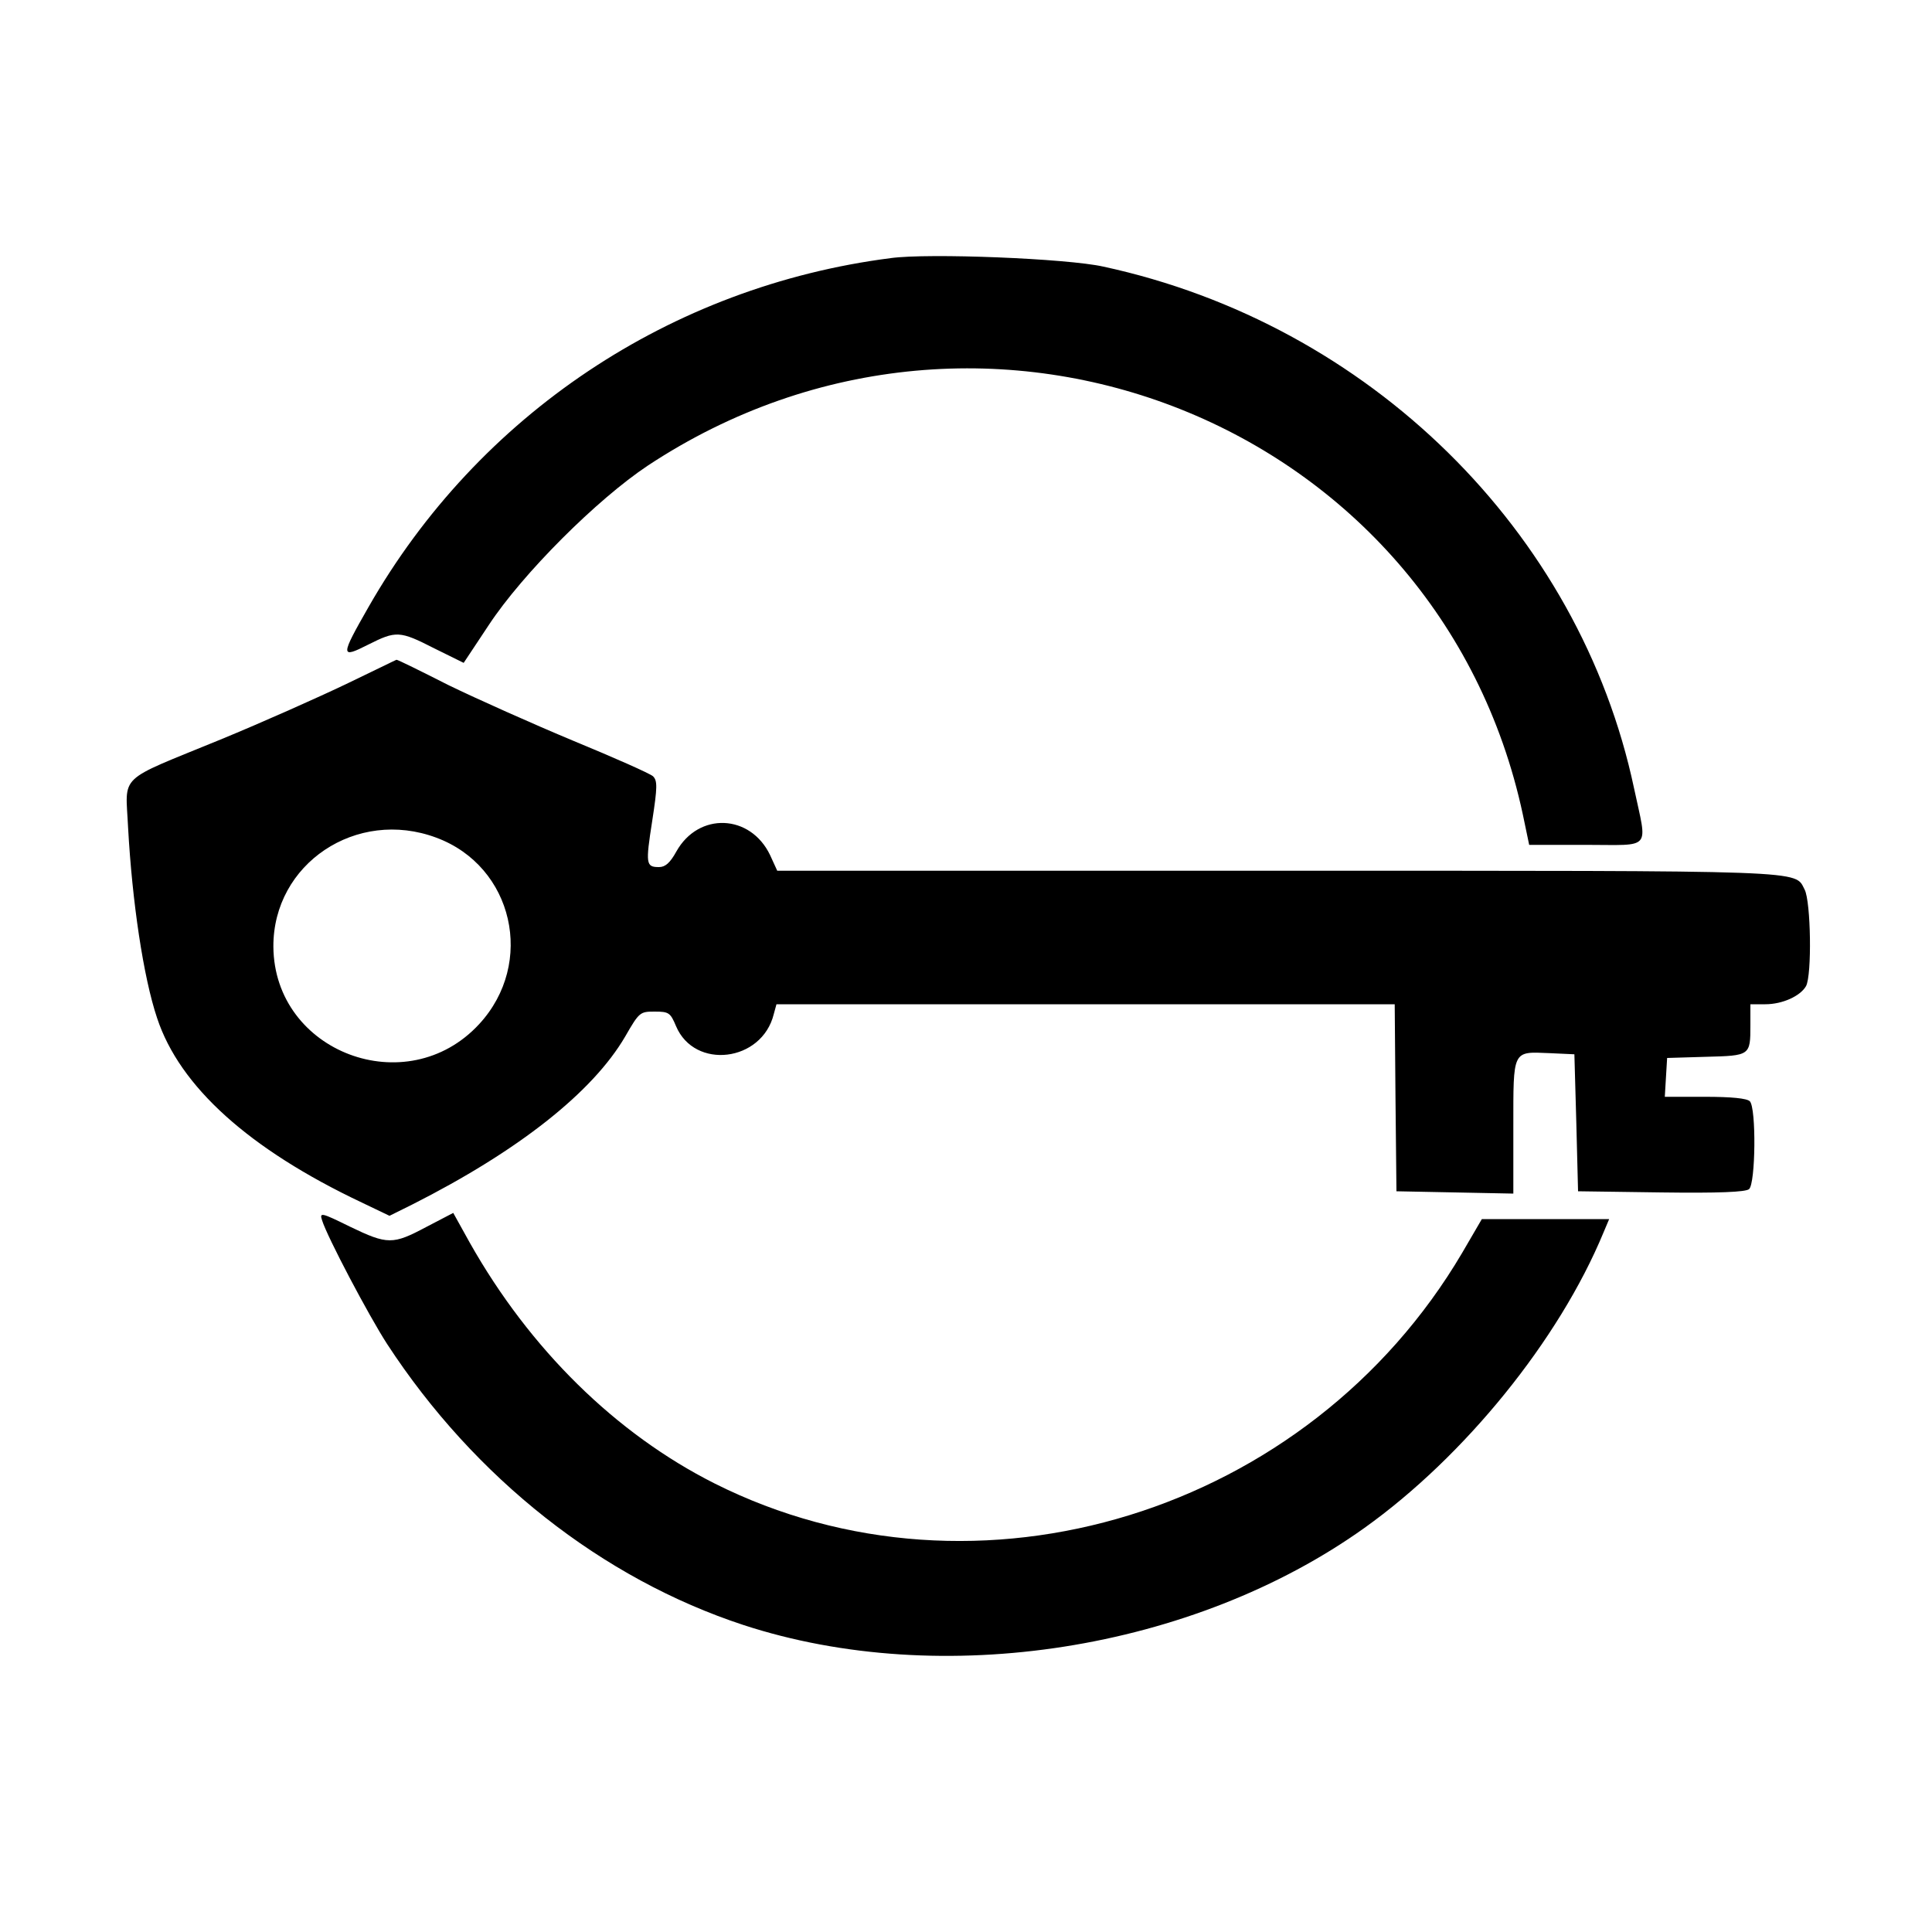
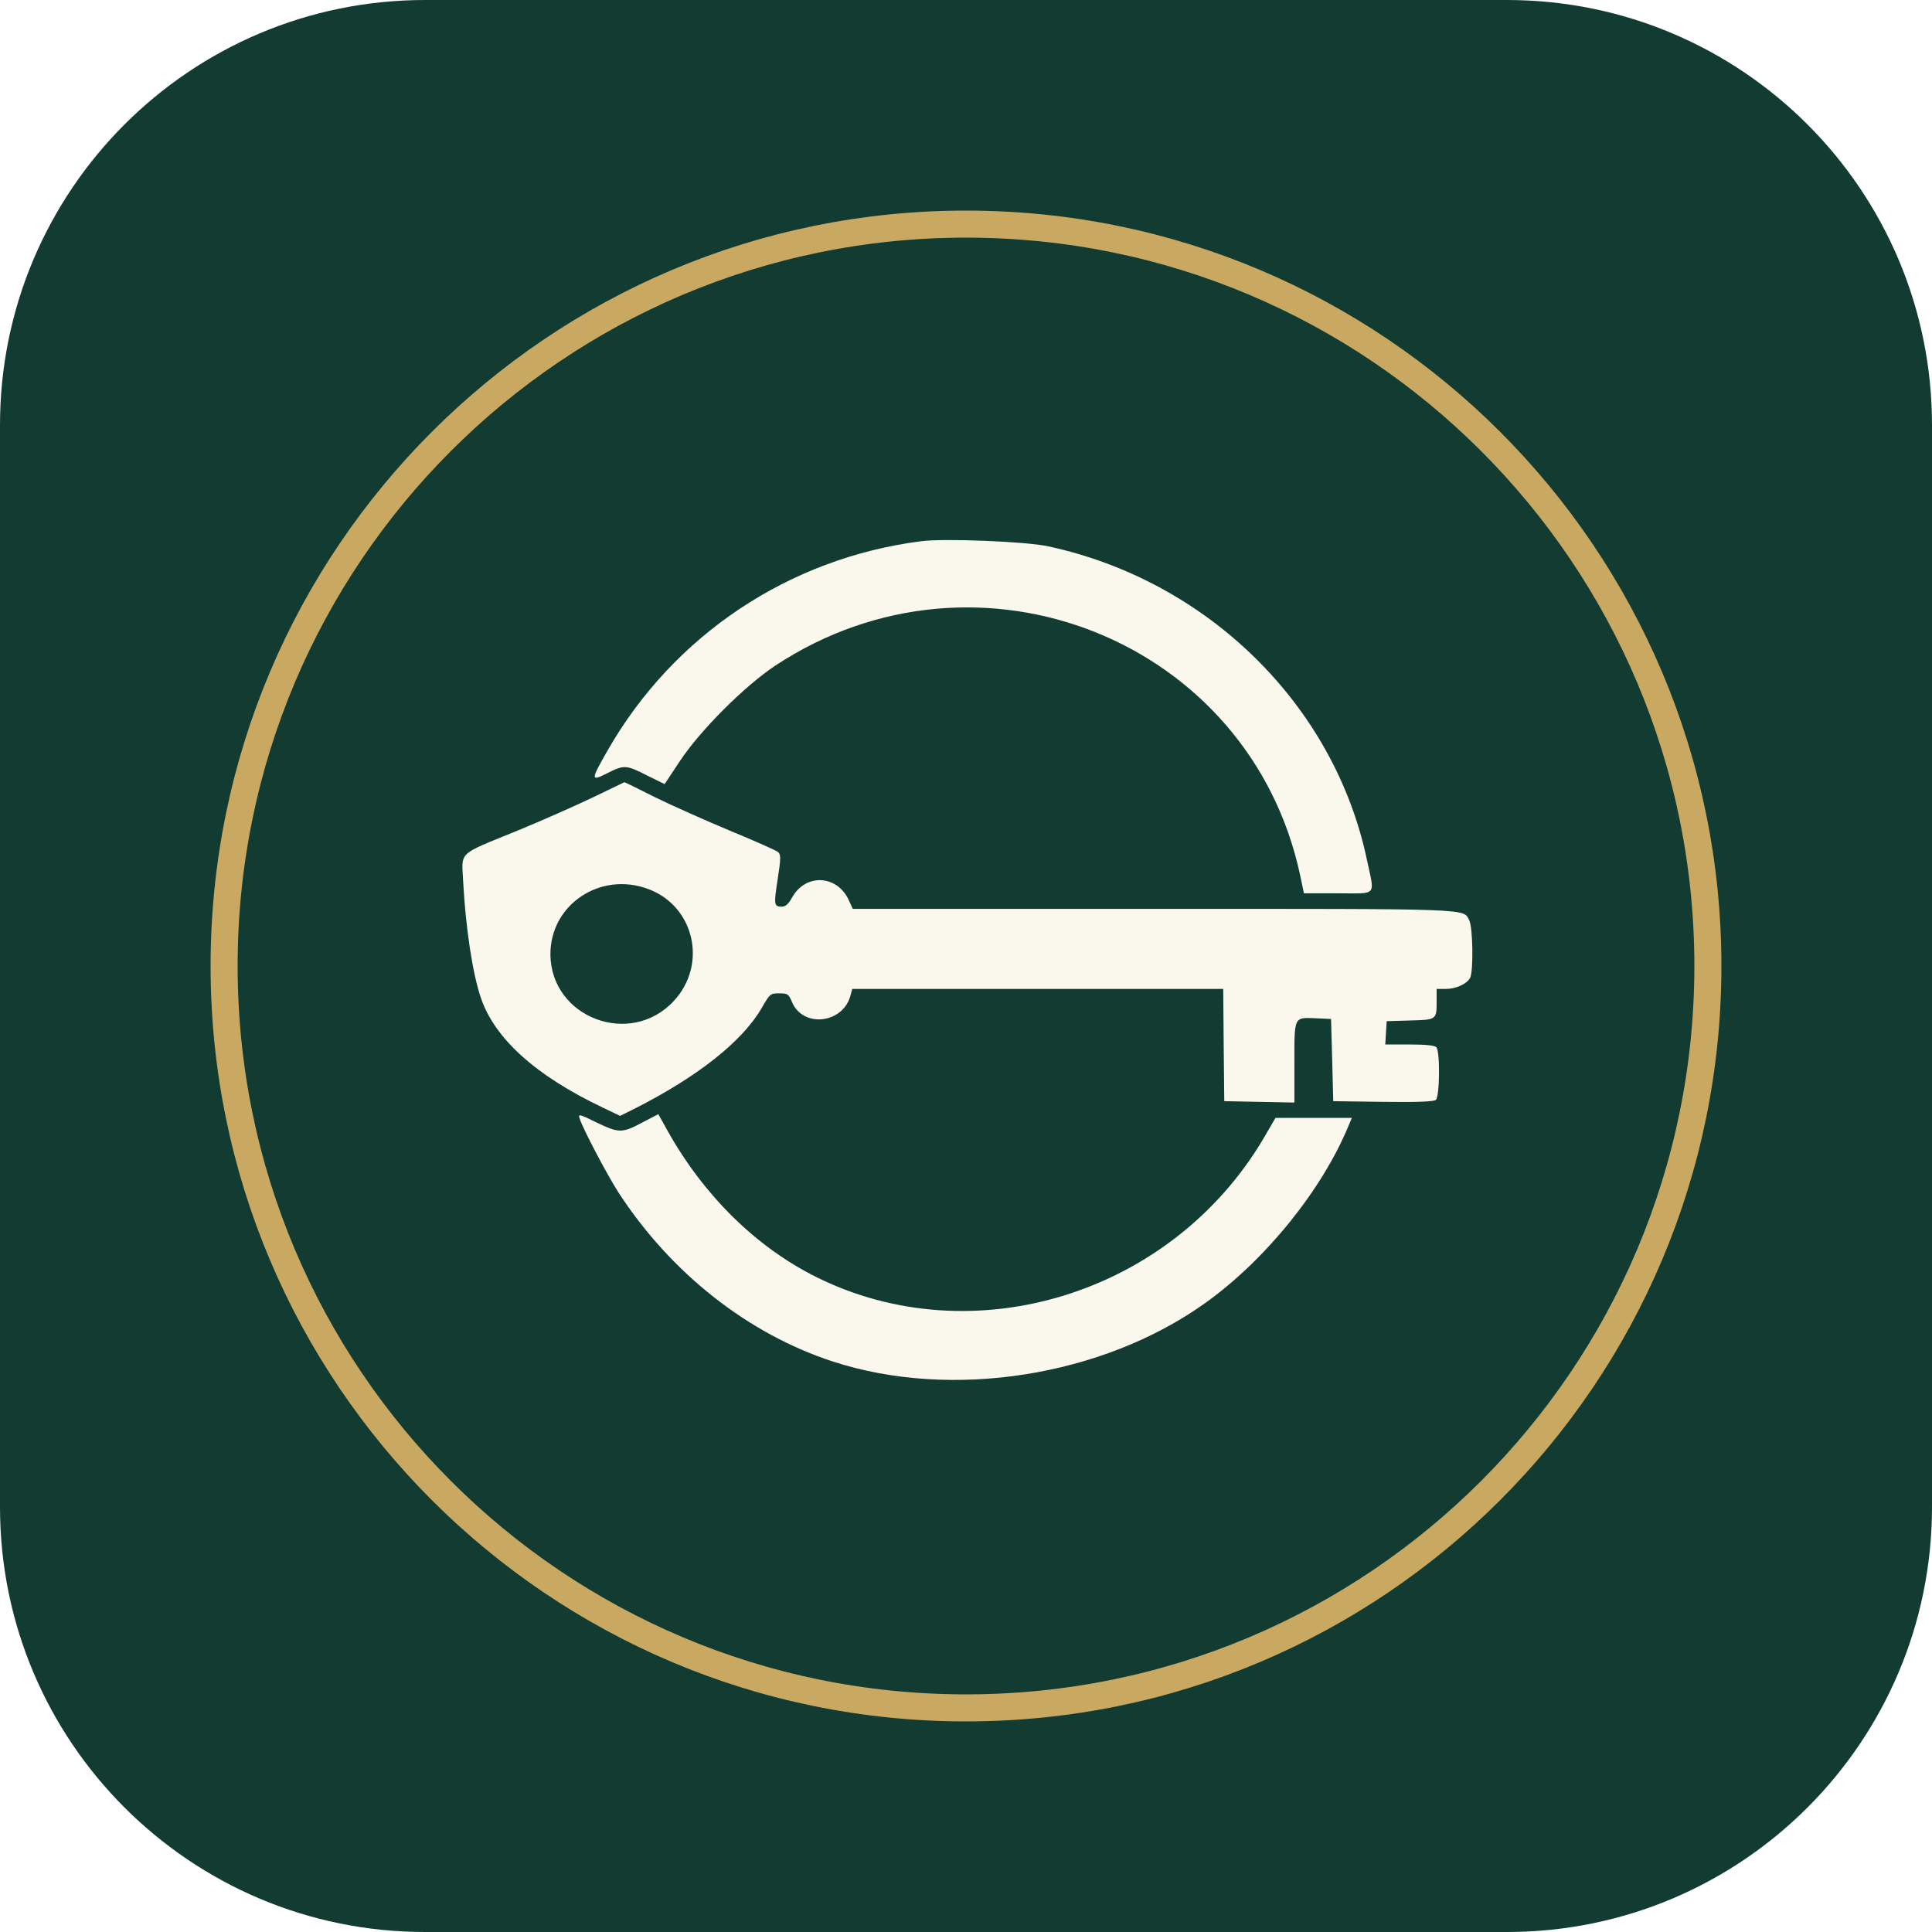
<svg xmlns="http://www.w3.org/2000/svg" viewBox="0 0 100 100">
-   <path fill="currentColor" d="M46.10,13.36 C34.72,14.82 24.76,21.47 19.08,31.41 C17.61,33.98 17.61,34.10 19.05,33.37 C20.50,32.64 20.68,32.64 22.48,33.56 L24.00,34.31 L25.30,32.35 C27.06,29.68 30.90,25.85 33.53,24.10 C51.05,12.53 74.47,21.88 78.82,42.15 L79.15,43.73 L82.11,43.73 C85.54,43.73 85.27,44.05 84.58,40.81 C81.76,27.48 70.86,16.77 57.11,13.80 C55.25,13.38 48.05,13.09 46.10,13.36 Z M17.93,35.40 C16.53,36.07 13.60,37.38 11.41,38.28 C6.00,40.50 6.50,40.02 6.63,42.84 C6.84,46.66 7.42,50.58 8.13,52.69 C9.30,56.24 12.89,59.48 18.72,62.24 L20.16,62.93 L21.33,62.35 C26.83,59.57 30.67,56.54 32.36,53.65 C33.09,52.38 33.13,52.36 33.89,52.36 C34.62,52.36 34.70,52.42 34.99,53.11 C35.95,55.39 39.44,54.97 40.05,52.49 L40.19,51.98 L56.19,51.98 L72.19,51.98 L72.23,56.81 L72.28,61.66 L75.31,61.72 L78.33,61.78 L78.33,58.33 C78.33,54.32 78.27,54.43 80.19,54.51 L81.49,54.57 L81.59,58.12 L81.68,61.66 L85.98,61.72 C88.97,61.76 90.35,61.70 90.53,61.55 C90.87,61.26 90.91,57.35 90.57,57.00 C90.41,56.85 89.63,56.77 88.24,56.77 L86.17,56.77 L86.23,55.76 L86.29,54.76 L88.30,54.70 C90.59,54.64 90.60,54.64 90.60,53.07 L90.60,51.98 L91.37,51.98 C92.27,51.98 93.19,51.55 93.48,51.04 C93.79,50.46 93.73,46.68 93.41,46.05 C92.87,45.03 94.00,45.07 66.18,45.07 L40.23,45.07 L39.86,44.26 C38.84,42.13 36.16,42.02 35.01,44.07 C34.68,44.67 34.43,44.88 34.11,44.88 C33.43,44.88 33.41,44.72 33.76,42.48 C34.03,40.73 34.03,40.41 33.80,40.18 C33.65,40.04 31.80,39.22 29.69,38.35 C27.58,37.47 24.67,36.17 23.21,35.46 C21.77,34.73 20.56,34.13 20.52,34.15 C20.50,34.15 19.33,34.73 17.93,35.40 Z M22.59,43.36 C26.57,44.84 27.72,49.85 24.80,53.01 C21.06,57.06 14.19,54.47 14.15,49.00 C14.13,44.71 18.45,41.81 22.59,43.36 Z M16.67,63.16 C16.92,63.99 19.08,68.09 20.04,69.57 C24.57,76.51 31.17,81.71 38.48,84.11 C48.76,87.47 61.77,85.41 70.63,79.08 C75.81,75.38 80.69,69.36 82.99,63.81 L83.29,63.10 L80.00,63.10 L76.70,63.10 L75.68,64.85 C67.74,78.32 50.57,83.61 36.98,76.78 C31.88,74.21 27.43,69.84 24.32,64.33 L23.46,62.78 L22.06,63.51 C20.33,64.43 20.06,64.43 18.11,63.49 C16.63,62.76 16.53,62.74 16.67,63.16 Z" />
+   <rect width="100" height="100" rx="22" fill="#123b32" />
+   <circle cx="50" cy="50" r="38.4" fill="none" stroke="#C9A962" stroke-width="1.4" />
+   <path fill="#FAF7ED" transform="translate(20 20) scale(0.6)" d="M46.10,13.36 C34.72,14.82 24.76,21.47 19.08,31.41 C17.61,33.98 17.61,34.10 19.05,33.37 C20.50,32.64 20.68,32.64 22.48,33.56 L24.00,34.31 L25.30,32.35 C27.06,29.68 30.90,25.85 33.53,24.10 C51.05,12.53 74.47,21.88 78.82,42.15 L79.15,43.73 L82.11,43.73 C85.54,43.73 85.27,44.05 84.58,40.81 C81.76,27.48 70.86,16.77 57.11,13.80 C55.25,13.38 48.05,13.09 46.10,13.36 Z M17.93,35.40 C16.53,36.07 13.60,37.38 11.41,38.28 C6.00,40.50 6.50,40.02 6.63,42.84 C6.84,46.66 7.42,50.58 8.13,52.69 C9.30,56.24 12.89,59.48 18.72,62.24 L20.16,62.93 L21.33,62.35 C26.83,59.57 30.67,56.54 32.36,53.65 C33.09,52.38 33.13,52.36 33.89,52.36 C34.62,52.36 34.70,52.42 34.99,53.11 C35.95,55.39 39.44,54.97 40.05,52.49 L40.19,51.98 L56.19,51.98 L72.19,51.98 L72.23,56.81 L72.28,61.66 L75.31,61.72 L78.33,61.78 L78.33,58.33 C78.33,54.32 78.27,54.43 80.19,54.51 L81.49,54.57 L81.59,58.12 L81.68,61.66 L85.98,61.72 C88.97,61.76 90.35,61.70 90.53,61.55 C90.87,61.26 90.91,57.35 90.57,57.00 C90.41,56.85 89.63,56.77 88.24,56.77 L86.17,56.77 L86.23,55.76 L86.29,54.76 L88.30,54.70 C90.59,54.64 90.60,54.64 90.60,53.07 L90.60,51.98 L91.37,51.98 C92.27,51.98 93.19,51.55 93.48,51.04 C93.79,50.46 93.73,46.68 93.41,46.05 C92.87,45.03 94.00,45.07 66.18,45.07 L40.23,45.07 L39.86,44.26 C38.84,42.13 36.16,42.02 35.01,44.07 C34.68,44.67 34.43,44.88 34.11,44.88 C33.43,44.88 33.41,44.72 33.76,42.48 C34.03,40.73 34.03,40.41 33.80,40.18 C33.65,40.04 31.80,39.22 29.69,38.35 C27.58,37.47 24.67,36.17 23.21,35.46 C21.77,34.73 20.56,34.13 20.52,34.15 C20.50,34.15 19.33,34.73 17.93,35.40 Z M22.59,43.36 C26.57,44.84 27.72,49.85 24.80,53.01 C21.06,57.06 14.19,54.47 14.15,49.00 C14.13,44.71 18.45,41.81 22.59,43.36 Z M16.67,63.16 C16.92,63.99 19.08,68.09 20.04,69.57 C24.57,76.51 31.17,81.71 38.48,84.11 C48.76,87.47 61.77,85.41 70.63,79.08 C75.81,75.38 80.69,69.36 82.99,63.81 L83.29,63.10 L80.00,63.10 L76.70,63.10 L75.68,64.85 C67.74,78.32 50.57,83.61 36.98,76.78 C31.88,74.21 27.43,69.84 24.32,64.33 L23.46,62.78 L22.06,63.51 C20.33,64.43 20.06,64.43 18.11,63.49 C16.63,62.76 16.53,62.74 16.67,63.16 Z" />
</svg>
